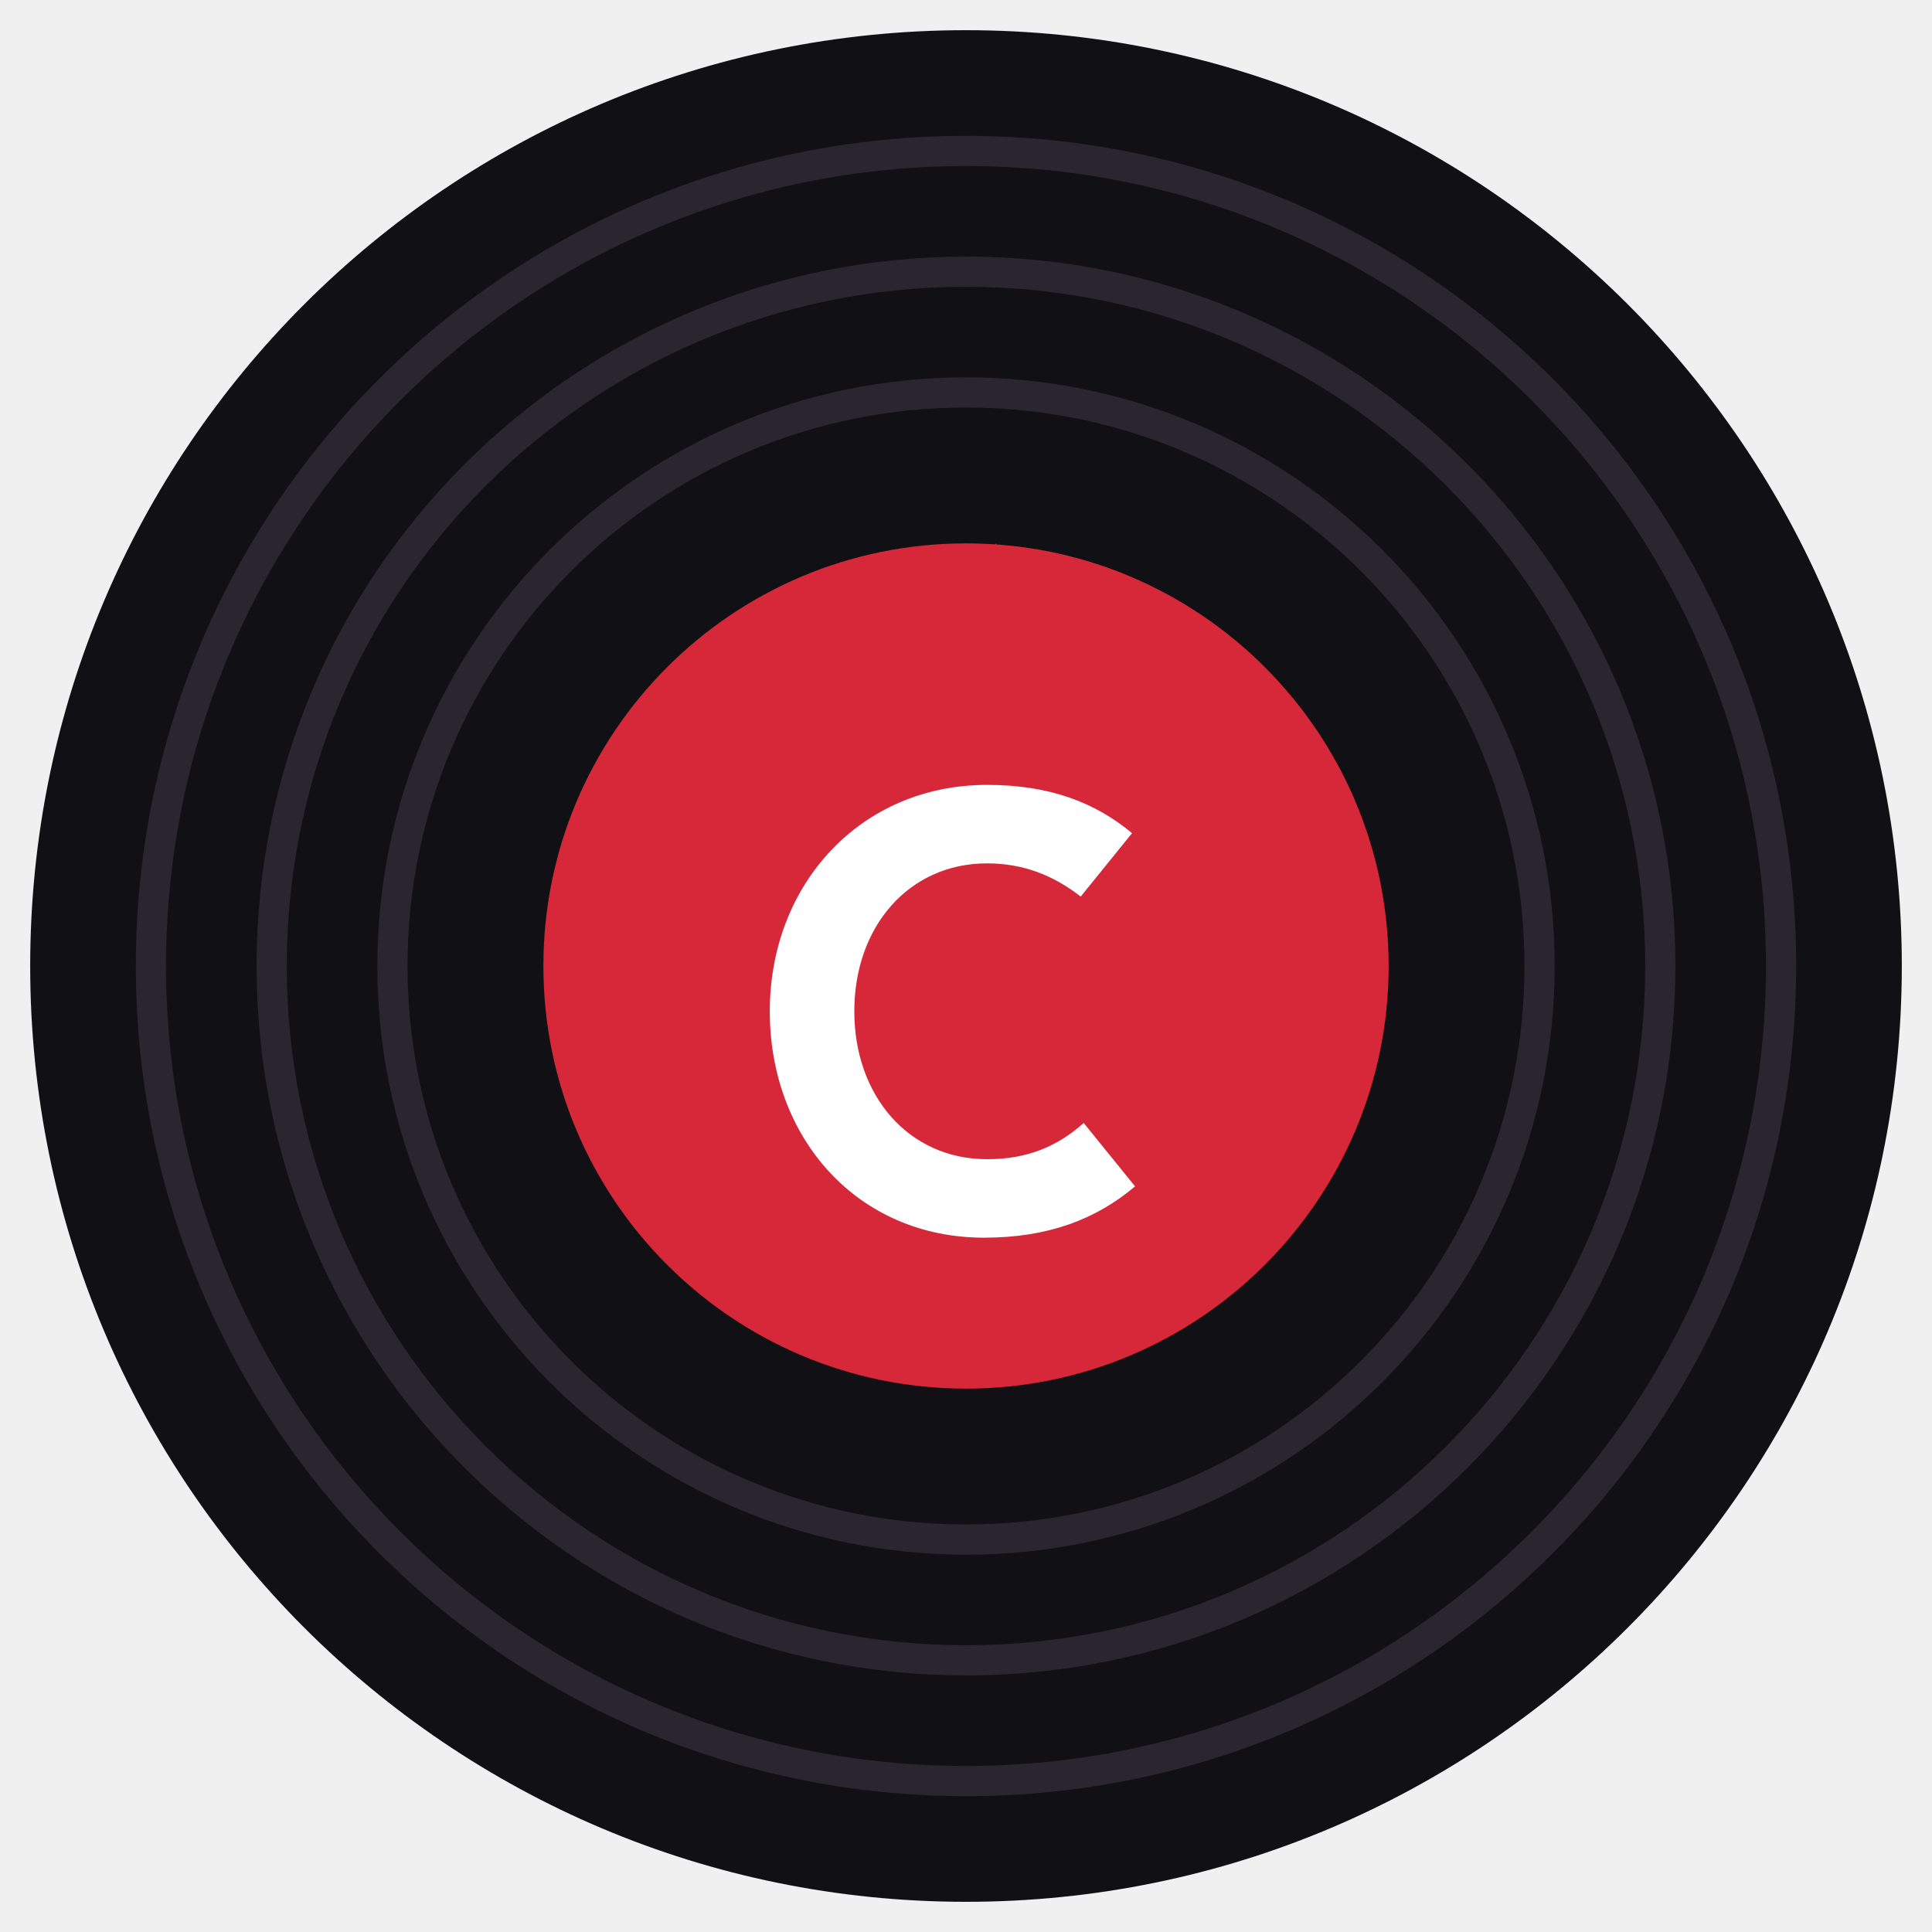
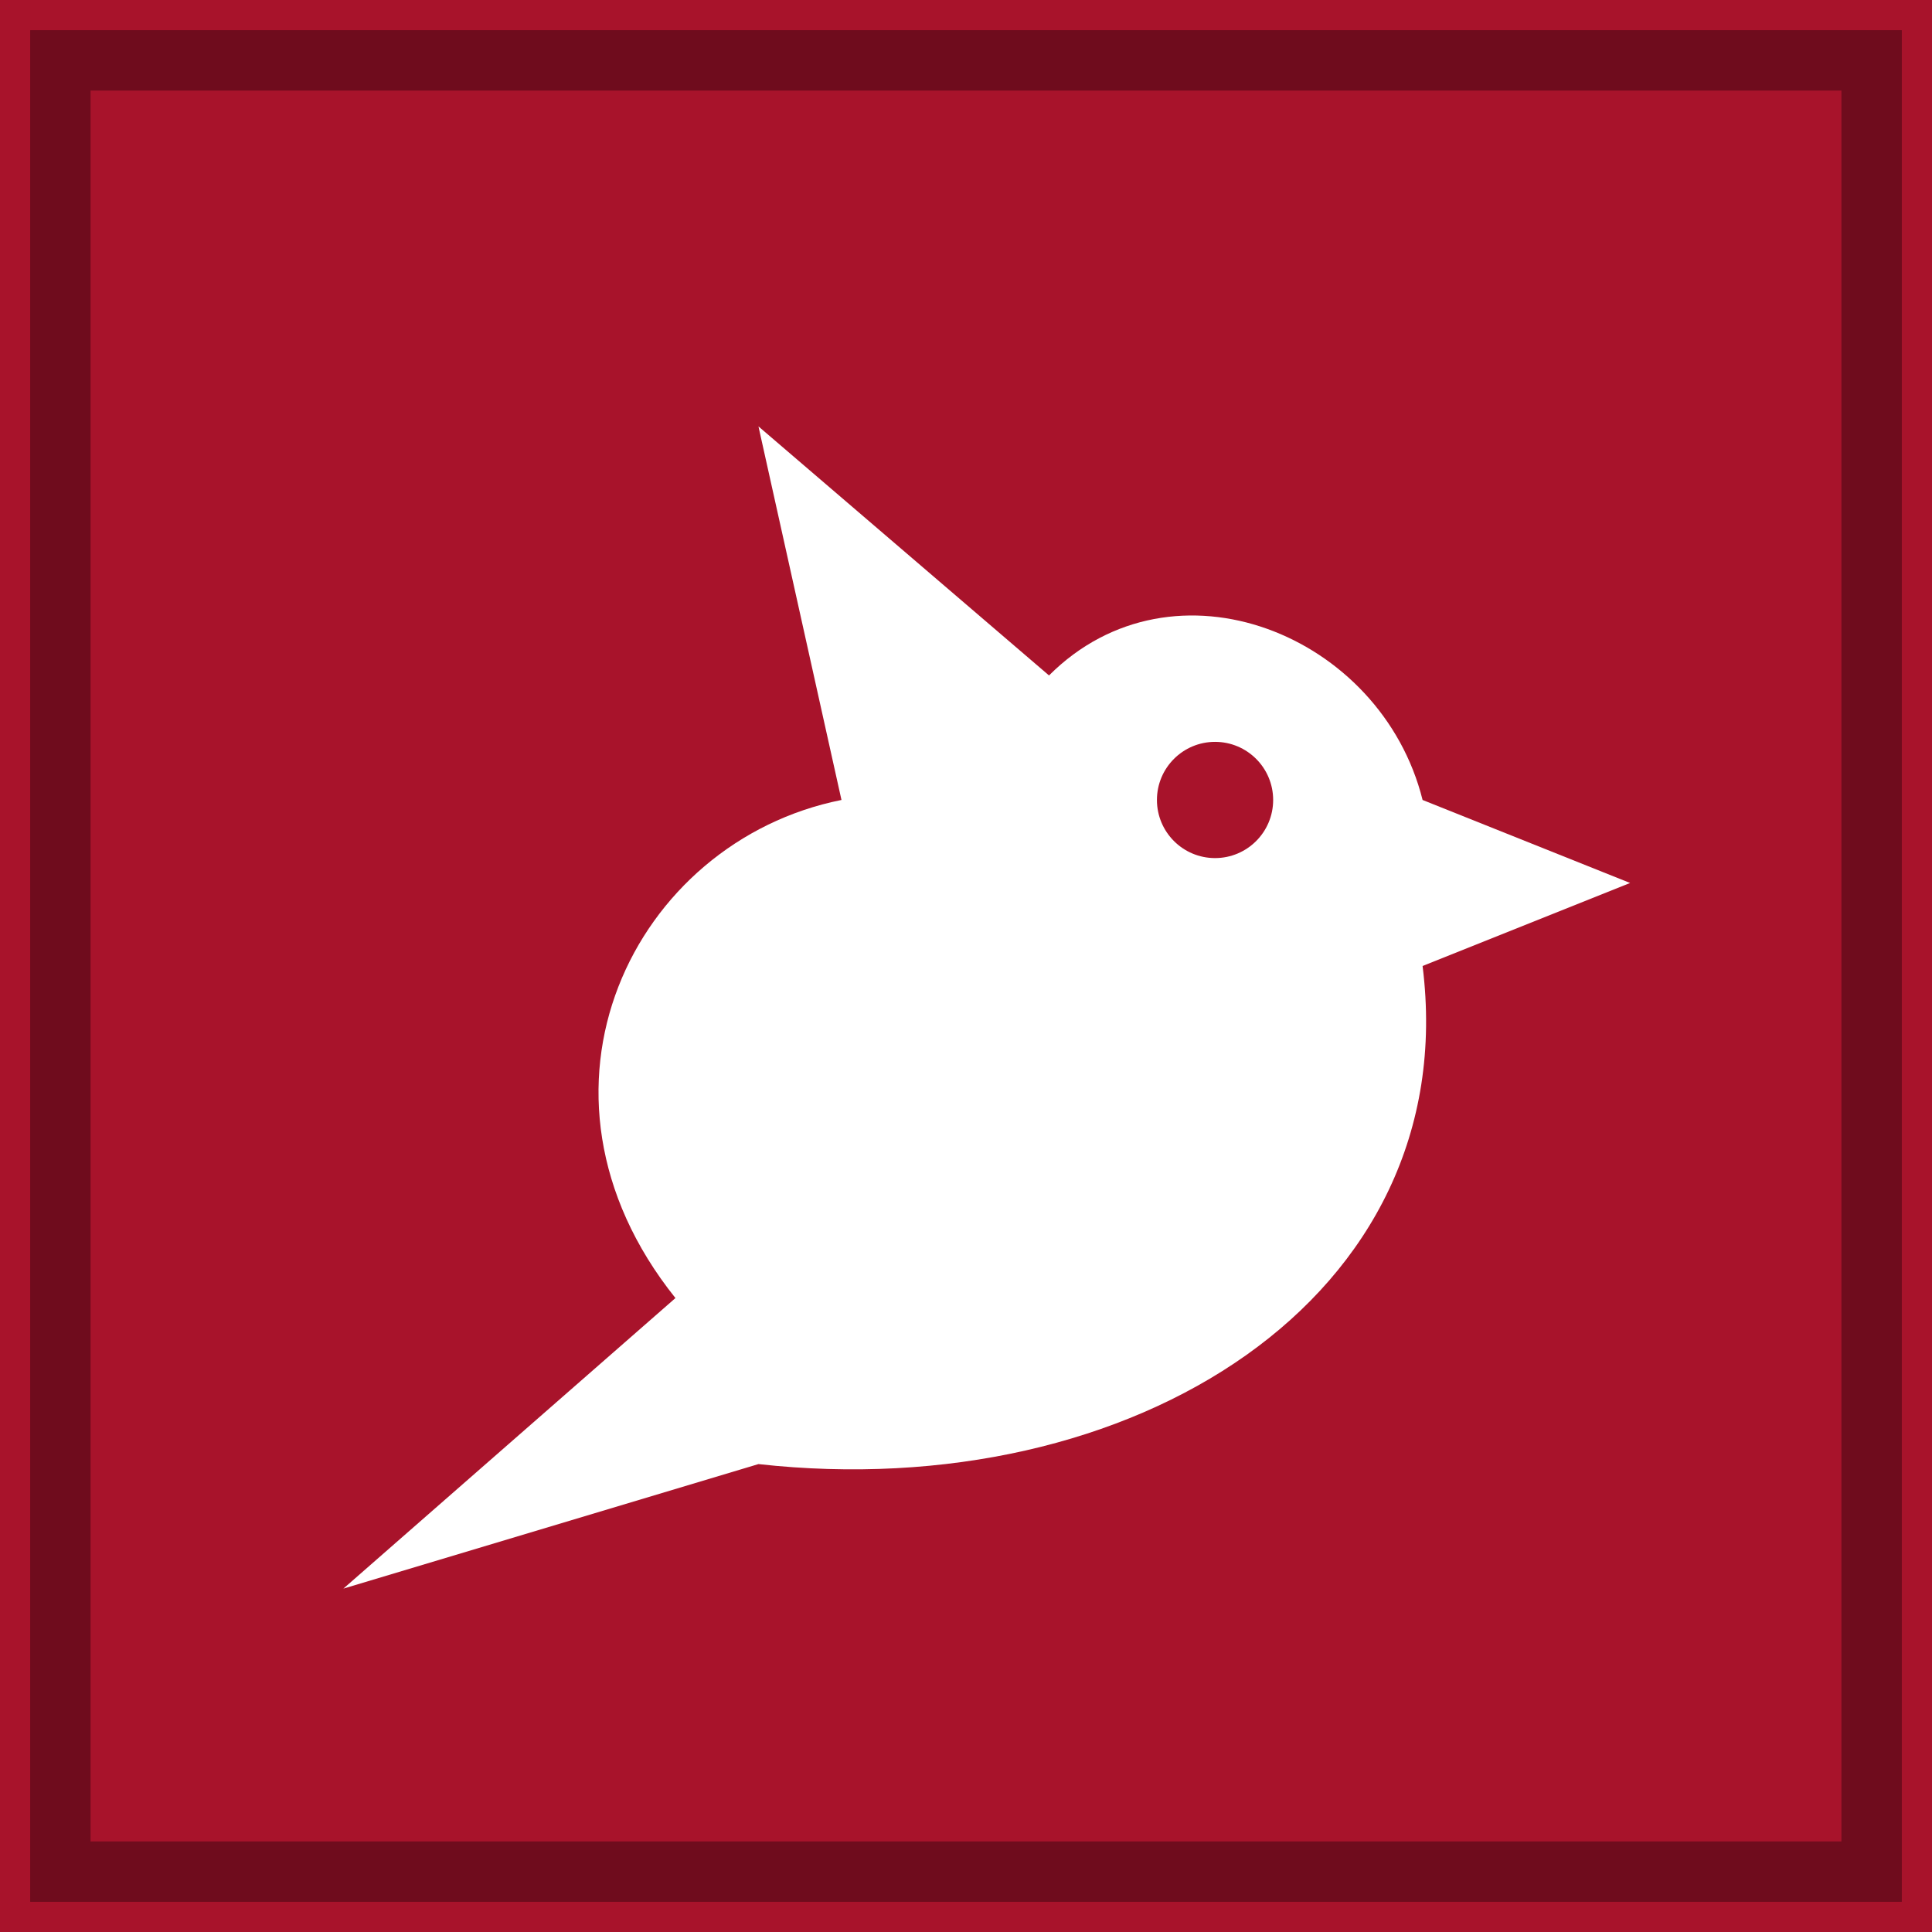
<svg xmlns="http://www.w3.org/2000/svg" viewBox="0 0 64 64">
-   <circle cx="32" cy="32" r="31" fill="#111014" />
-   <circle cx="32" cy="32" r="27" fill="none" stroke="#2a2630" stroke-width="1" />
-   <circle cx="32" cy="32" r="23" fill="none" stroke="#2a2630" stroke-width="1" />
-   <circle cx="32" cy="32" r="19" fill="none" stroke="#2a2630" stroke-width="1" />
-   <circle cx="32" cy="32" r="14" fill="#D62839" />
-   <path d="M27 24 l6 -6 l1 6 z" fill="#D62839" />
-   <path d="M25.5 33.5c0-4.2 3-7.5 7.2-7.5 2.1 0 3.6.6 4.8 1.6l-1.7 2.1c-.9-.7-1.9-1.1-3.1-1.1-2.6 0-4.4 2.1-4.4 4.9s1.8 4.9 4.4 4.9c1.3 0 2.3-.4 3.2-1.2l1.7 2.1c-1.3 1.1-2.9 1.7-5 1.7-4.2 0-7.1-3.3-7.1-7.5z" fill="#fff" />
+   <rect width="64" height="64" fill="#A8132B" />
+   <rect x="2" y="2" width="60" height="60" fill="none" stroke="#6F0C1D" stroke-width="2" />
+   <g transform="translate(10 10) scale(1.375)">
+     <path fill="#FFFFFF" d="M1 31 L9 24 C5 19 8 13 13 12 L11 3 L18 9 C21 6 26 8 27 12 L32 14 L27 16 C28 24 20 29 11 28 Z" />
+     <circle cx="22" cy="12" r="1.4" fill="#A8132B" />
+   </g>
</svg>
